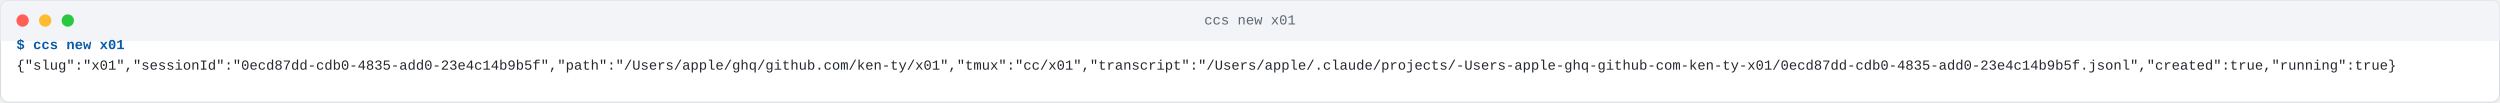
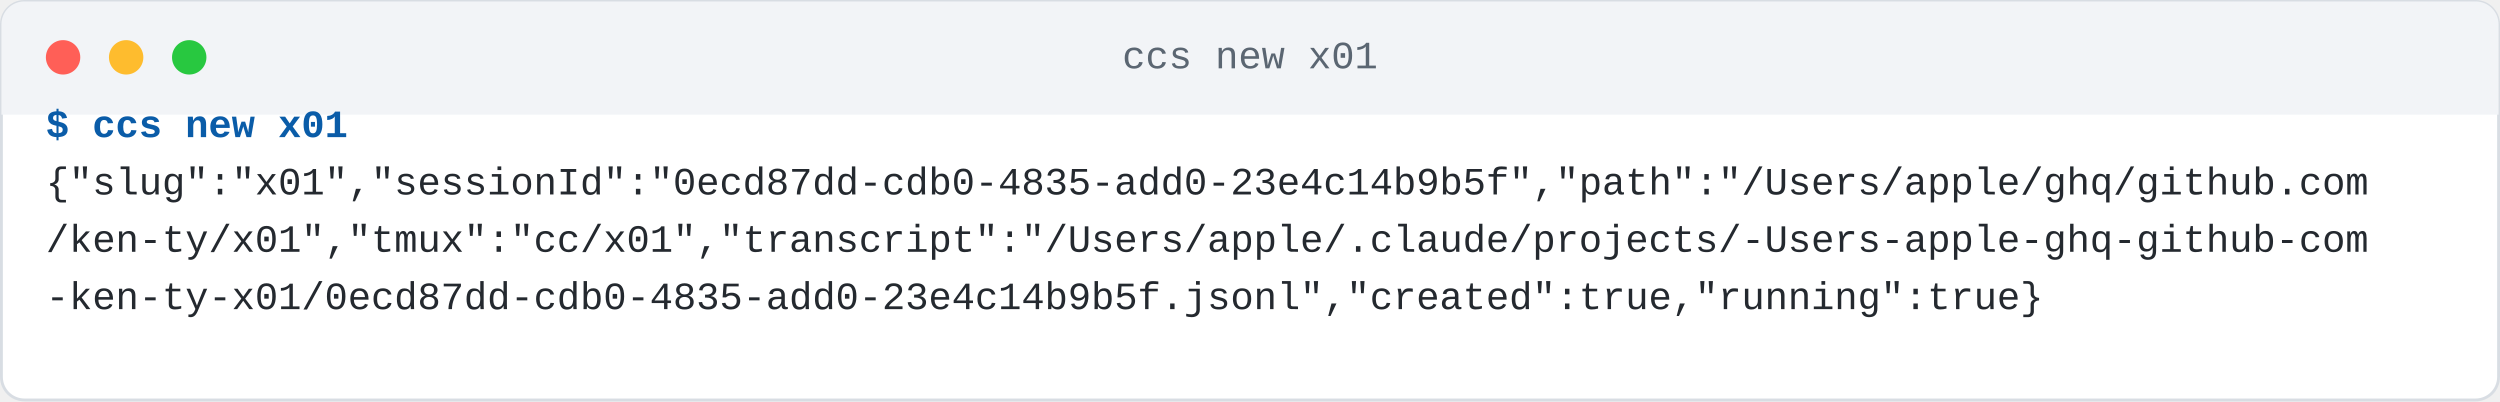
- <svg xmlns="http://www.w3.org/2000/svg" width="2434" height="100" viewBox="0 0 2434 100" role="img" aria-label="ccs new x01">
+ <svg xmlns="http://www.w3.org/2000/svg" width="872" height="140" viewBox="0 0 872 140" role="img" aria-label="ccs new x01">
  <style>
    /* light と dark の両方を持たせて prefers-color-scheme で切り替える。
       画像を 2 枚用意して読み手の設定で出し分ける手間を省くため。 */
    .bg   { fill: #ffffff; stroke: #d8dde3; }
    .bar  { fill: #f2f4f7; }
    .ttl  { fill: #5b6672; }
    .out  { fill: #24292f; }
    .cmd  { fill: #0a5ca8; font-weight: 600; }
    .dot1 { fill: #ff5f57; } .dot2 { fill: #febc2e; } .dot3 { fill: #28c840; }
    text  { font-family: ui-monospace, SFMono-Regular, "SF Mono", Menlo,
             Consolas, "Liberation Mono", monospace;
             font-size: 13.5px; white-space: pre; dominant-baseline: middle; }
    @media (prefers-color-scheme: dark) {
      .bg  { fill: #14171c; stroke: #2c313a; }
      .bar { fill: #1d2128; }
      .ttl { fill: #98a2b0; }
      .out { fill: #d7dde5; }
      .cmd { fill: #6cb6ff; }
    }
  </style>
-   <rect class="bg" x="0.5" y="0.5" width="2433" height="99" rx="8" />
-   <path class="bar" d="M0.5 8.5 a8 8 0 0 1 8 -8 h2417 a8 8 0 0 1 8 8 v31.5 h-2433 z" />
+   <rect class="bg" x="0.5" y="0.5" width="871" height="139" rx="8" />
+   <path class="bar" d="M0.5 8.5 a8 8 0 0 1 8 -8 h855 a8 8 0 0 1 8 8 v31.5 h-871 z" />
  <circle cx="22" cy="20" r="6" class="dot dot1" />
  <circle cx="44" cy="20" r="6" class="dot dot2" />
  <circle cx="66" cy="20" r="6" class="dot dot3" />
-   <text x="1217" y="20" class="ttl" text-anchor="middle" font-size="12">ccs new x01</text>
+   <text x="436" y="20" class="ttl" text-anchor="middle" font-size="12">ccs new x01</text>
  <text x="16.0" y="44.0" class="cmd">$ ccs new x01</text>
-   <text x="16.0" y="64.0" class="out">{"slug":"x01","sessionId":"0ecd87dd-cdb0-4835-add0-23e4c14b9b5f","path":"/Users/apple/ghq/github.com/ken-ty/x01","tmux":"cc/x01","transcript":"/Users/apple/.claude/projects/-Users-apple-ghq-github-com-ken-ty-x01/0ecd87dd-cdb0-4835-add0-23e4c14b9b5f.jsonl","created":true,"running":true}</text>
+   <text x="16.0" y="64.0" class="out">{"slug":"x01","sessionId":"0ecd87dd-cdb0-4835-add0-23e4c14b9b5f","path":"/Users/apple/ghq/github.com</text>
+   <text x="16.0" y="84.0" class="out">/ken-ty/x01","tmux":"cc/x01","transcript":"/Users/apple/.claude/projects/-Users-apple-ghq-github-com</text>
+   <text x="16.0" y="104.0" class="out">-ken-ty-x01/0ecd87dd-cdb0-4835-add0-23e4c14b9b5f.jsonl","created":true,"running":true}</text>
</svg>
